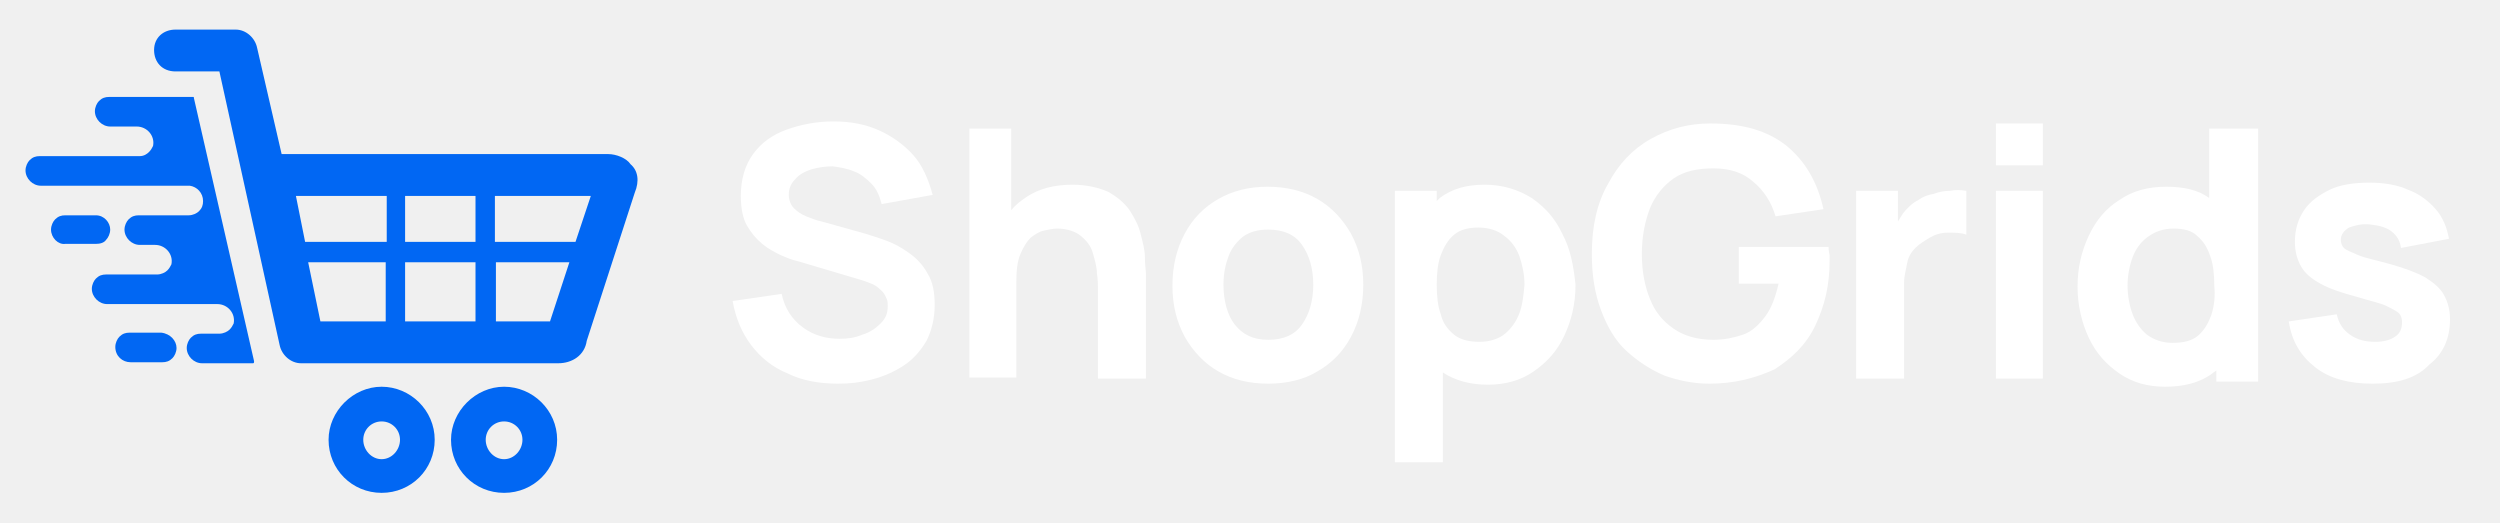
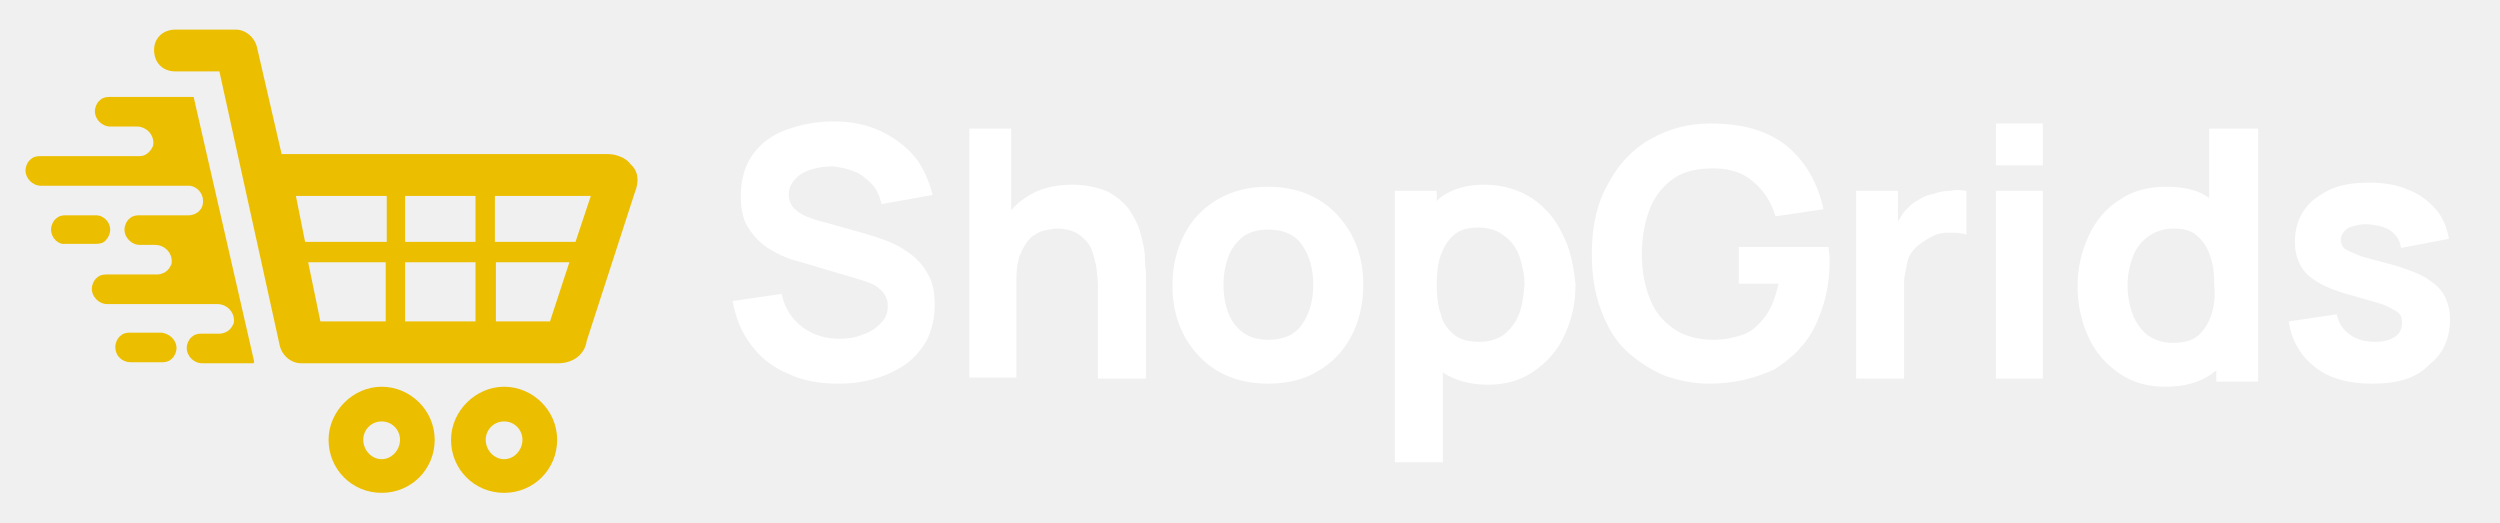
<svg xmlns="http://www.w3.org/2000/svg" version="1.1" id="Layer_1" x="0px" y="0px" viewBox="0 0 245 51.2" style="enable-background:new 0 0 245 51.2;" xml:space="preserve">
  <style type="text/css">
- 	.st0{fill:#0167F3;}
+ 	.st0{fill:#ECBE00;}
	.st1{fill:#FFFFFF;}
</style>
  <g>
    <g>
      <g>
        <path class="st0" d="M32.2,43.1c0,2.9,2.3,5.2,5.2,5.2s5.2-2.3,5.2-5.2s-2.4-5.2-5.2-5.2S32.2,40.3,32.2,43.1z M35.6,43.1     c0-1,0.8-1.8,1.8-1.8s1.8,0.8,1.8,1.8S38.4,45,37.4,45S35.6,44.1,35.6,43.1z" />
        <path class="st0" d="M44.2,43.1c0,2.9,2.3,5.2,5.2,5.2s5.2-2.3,5.2-5.2s-2.4-5.2-5.2-5.2S44.2,40.3,44.2,43.1z M47.6,43.1     c0-1,0.8-1.8,1.8-1.8s1.8,0.8,1.8,1.8S50.4,45,49.4,45S47.6,44.1,47.6,43.1z" />
        <path class="st0" d="M61.8,16.1c-0.4-0.6-1.4-1-2.2-1h-32L25.2,4.7c-0.2-1-1.1-1.8-2.1-1.8h-5.9c-1.2,0-2.1,0.8-2.1,2     S15.9,7,17.2,7h4.3l5.9,26.8c0.2,1,1.1,1.8,2.1,1.8h25.2c1.4,0,2.6-0.8,2.8-2.2l4.7-14.5C62.7,17.7,62.5,16.7,61.8,16.1z      M37.9,31.5h-6.5l-1.2-5.8h7.6v5.8H37.9z M37.9,23.7h-8L29,19.2h8.9V23.7z M46.6,31.5h-6.9v-5.8h6.9V31.5z M46.6,23.7h-6.9v-4.5     h6.9V23.7z M53.9,31.5h-5.3v-5.8h7.2L53.9,31.5z M56.4,23.7h-7.9v-4.5h9.4L56.4,23.7z" />
      </g>
      <g>
        <path class="st0" d="M24.9,35.4c0,0.1,0,0.2-0.1,0.2h-5c-0.8,0-1.5-0.7-1.5-1.5c0-0.4,0.2-0.8,0.4-1c0.3-0.3,0.6-0.4,1-0.4h1.8     c0.4,0,0.8-0.2,1-0.4s0.3-0.4,0.4-0.6c0.2-1-0.6-1.9-1.6-1.9H10.5c-0.8,0-1.5-0.7-1.5-1.5c0-0.4,0.2-0.8,0.4-1     c0.3-0.3,0.6-0.4,1-0.4h5c0.4,0,0.8-0.2,1-0.4c0.2-0.2,0.3-0.4,0.4-0.6c0.2-1-0.6-1.9-1.6-1.9h-1.5c-0.8,0-1.5-0.7-1.5-1.5     c0-0.4,0.2-0.8,0.4-1c0.3-0.3,0.6-0.4,1-0.4h4.9c0.4,0,0.8-0.2,1-0.4c0.3-0.3,0.4-0.6,0.4-1c0-0.8-0.6-1.4-1.3-1.5h-0.1h-0.2H4     c-0.8,0-1.5-0.7-1.5-1.5c0-0.4,0.2-0.8,0.4-1c0.3-0.3,0.6-0.4,1-0.4h9.8c0.4,0,0.7-0.2,0.9-0.4s0.3-0.4,0.4-0.6     c0.2-1-0.6-1.9-1.6-1.9h-2.6c-0.8,0-1.5-0.7-1.5-1.5c0-0.4,0.2-0.8,0.4-1c0.3-0.3,0.6-0.4,1-0.4h8.2c0.1,0,0.1,0,0.1,0.1     L24.9,35.4z" />
        <path class="st0" d="M17.3,34.1c0,0.4-0.2,0.8-0.4,1c-0.3,0.3-0.6,0.4-1,0.4h-3.1c-0.8,0-1.5-0.6-1.5-1.5c0-0.4,0.2-0.8,0.4-1     c0.3-0.3,0.6-0.4,1-0.4h3.1C16.7,32.7,17.3,33.4,17.3,34.1z" />
        <path class="st0" d="M10.8,22.5c0,0.4-0.2,0.8-0.4,1c-0.2,0.3-0.6,0.4-1,0.4h-3C5.7,24,5,23.3,5,22.5c0-0.4,0.2-0.8,0.4-1     c0.3-0.3,0.6-0.4,1-0.4h3C10.2,21.1,10.8,21.8,10.8,22.5z" />
      </g>
    </g>
    <g>
      <path class="st1" d="M82.1,37.6c-1.8,0-3.5-0.3-4.9-1c-1.5-0.6-2.7-1.6-3.6-2.8s-1.5-2.6-1.8-4.3l4.8-0.7c0.3,1.4,1,2.5,2.1,3.3    s2.3,1.1,3.6,1.1c0.8,0,1.5-0.1,2.2-0.4c0.7-0.2,1.3-0.6,1.8-1.1c0.5-0.5,0.7-1,0.7-1.7c0-0.2,0-0.5-0.1-0.7s-0.2-0.5-0.4-0.7    c-0.2-0.2-0.4-0.4-0.7-0.6s-0.7-0.3-1.2-0.5l-6.4-1.9c-0.5-0.1-1-0.3-1.7-0.6c-0.6-0.3-1.2-0.6-1.8-1.1s-1.1-1.1-1.5-1.8    s-0.6-1.7-0.6-2.9c0-1.6,0.4-3,1.2-4.1s1.9-1.9,3.3-2.4s2.9-0.8,4.6-0.8s3.2,0.3,4.5,0.9s2.4,1.4,3.3,2.4s1.5,2.4,1.9,3.9l-5,0.9    c-0.2-0.8-0.5-1.5-1-2s-1.1-1-1.7-1.2c-0.7-0.3-1.4-0.4-2.1-0.5c-0.7,0-1.4,0.1-2.1,0.3c-0.6,0.2-1.2,0.5-1.6,1    c-0.4,0.4-0.6,0.9-0.6,1.5c0,0.5,0.2,1,0.5,1.3s0.7,0.6,1.2,0.8c0.5,0.2,1,0.4,1.5,0.5l4.3,1.2c0.6,0.2,1.3,0.4,2.1,0.7    s1.5,0.7,2.2,1.2s1.3,1.1,1.8,2c0.5,0.8,0.7,1.8,0.7,3.1c0,1.3-0.3,2.5-0.8,3.5c-0.6,1-1.3,1.8-2.2,2.4c-0.9,0.6-2,1.1-3.2,1.4    S83.3,37.6,82.1,37.6z" />
      <path class="st1" d="M112.3,26.8v10.3h-4.7v-8.7c0-0.4,0-1-0.1-1.6c0-0.6-0.2-1.3-0.4-2c-0.2-0.7-0.6-1.2-1.2-1.7    c-0.5-0.4-1.3-0.7-2.3-0.7c-0.4,0-0.8,0.1-1.3,0.2s-0.9,0.4-1.3,0.7c-0.4,0.4-0.7,0.9-1,1.6s-0.4,1.6-0.4,2.8V37H95V12.6h4.1v8    c0.4-0.5,0.9-0.9,1.5-1.3c1.2-0.8,2.7-1.2,4.5-1.2c1.4,0,2.6,0.3,3.5,0.7c0.9,0.5,1.6,1.1,2.1,1.8c0.5,0.8,0.9,1.5,1.1,2.4    c0.2,0.8,0.4,1.5,0.4,2.2C112.2,26,112.3,26.5,112.3,26.8z" />
      <path class="st1" d="M124.3,37.6c-1.9,0-3.5-0.4-4.9-1.2s-2.5-2-3.3-3.4c-0.8-1.5-1.2-3.1-1.2-5s0.4-3.6,1.2-5.1    c0.8-1.5,1.9-2.6,3.3-3.4s3-1.2,4.8-1.2c1.9,0,3.5,0.4,4.9,1.2c1.4,0.8,2.5,2,3.3,3.4c0.8,1.5,1.2,3.1,1.2,5s-0.4,3.6-1.2,5.1    s-1.9,2.6-3.3,3.4C127.8,37.2,126.1,37.6,124.3,37.6z M124.3,33.3c1.5,0,2.6-0.5,3.3-1.5c0.7-1,1.1-2.3,1.1-3.9s-0.4-2.9-1.1-3.9    c-0.7-1-1.8-1.5-3.3-1.5c-1,0-1.8,0.2-2.5,0.7c-0.6,0.5-1.1,1.1-1.4,1.9s-0.5,1.7-0.5,2.8c0,1.6,0.4,3,1.1,3.9    C121.8,32.8,122.8,33.3,124.3,33.3z" />
      <path class="st1" d="M153.1,22.9c-0.7-1.5-1.7-2.6-3-3.5c-1.3-0.8-2.8-1.3-4.6-1.3s-3.2,0.4-4.4,1.3c-0.1,0.1-0.2,0.2-0.3,0.3v-1    h-4.1v26.6h4.7v-8.8c1.2,0.8,2.7,1.2,4.4,1.2s3.2-0.4,4.5-1.3c1.3-0.9,2.3-2,3-3.5s1.1-3.1,1.1-5C154.2,26,153.9,24.4,153.1,22.9z     M148.9,30.7c-0.3,0.8-0.8,1.5-1.4,2s-1.5,0.8-2.5,0.8s-1.9-0.2-2.5-0.7s-1.1-1.1-1.3-2c-0.3-0.8-0.4-1.8-0.4-2.9s0.1-2.1,0.4-2.9    c0.3-0.8,0.7-1.5,1.3-2s1.4-0.7,2.4-0.7s1.9,0.3,2.5,0.8c0.7,0.5,1.2,1.2,1.5,2c0.3,0.9,0.5,1.8,0.5,2.8    C149.3,29,149.2,29.9,148.9,30.7z" />
      <path class="st1" d="M167.5,37.6c-1.5,0-3-0.3-4.4-0.8c-1.4-0.6-2.6-1.4-3.7-2.4s-1.9-2.4-2.5-4S156,27,156,24.9    c0-2.7,0.5-5,1.6-6.9c1-1.9,2.4-3.4,4.2-4.4s3.7-1.5,5.8-1.5c3.2,0,5.6,0.7,7.5,2.2c1.8,1.5,3,3.5,3.6,6.2l-4.7,0.7    c-0.4-1.4-1.2-2.6-2.2-3.4c-1-0.9-2.3-1.3-3.9-1.3c-1.6,0-2.9,0.3-3.9,1s-1.8,1.7-2.3,2.9c-0.5,1.3-0.8,2.8-0.8,4.5    s0.3,3.2,0.8,4.4c0.5,1.3,1.3,2.2,2.3,2.9c1,0.7,2.3,1.1,3.9,1.1c1.1,0,2-0.2,2.9-0.5s1.6-1,2.2-1.8c0.6-0.8,1-1.9,1.3-3.2h-3.9    v-3.6h8.8c0,0.1,0,0.4,0.1,0.8c0,0.4,0,0.6,0,0.6c0,2.4-0.5,4.4-1.4,6.3c-0.9,1.9-2.3,3.2-4,4.3C171.9,37.1,169.9,37.6,167.5,37.6    z" />
      <path class="st1" d="M192.7,18.7V23c-0.5-0.2-1.1-0.2-1.8-0.2s-1.3,0.2-1.8,0.5s-1,0.6-1.4,1s-0.7,0.9-0.8,1.5s-0.3,1.2-0.3,1.9    v9.4h-4.7V18.7h4.1v3c0.2-0.3,0.3-0.5,0.5-0.8c0.4-0.5,0.9-1,1.5-1.3c0.4-0.3,0.9-0.5,1.5-0.6c0.5-0.2,1.1-0.3,1.6-0.3    C191.6,18.6,192.1,18.6,192.7,18.7z" />
      <path class="st1" d="M195.6,16.2v-4.1h4.6v4.1H195.6z M195.6,37.1V18.7h4.6v18.4H195.6z" />
      <path class="st1" d="M216.5,12.6v6.8c-1.1-0.8-2.5-1.1-4.2-1.1c-1.8,0-3.3,0.4-4.6,1.3c-1.3,0.8-2.3,2-3,3.5s-1.1,3.1-1.1,5    c0,1.8,0.4,3.5,1.1,5c0.7,1.5,1.7,2.6,3,3.5s2.8,1.3,4.5,1.3c1.8,0,3.4-0.4,4.6-1.3c0.1-0.1,0.3-0.2,0.4-0.3v1.1h4.1V12.6H216.5z     M216.7,30.9c-0.3,0.8-0.7,1.5-1.3,2s-1.4,0.7-2.5,0.7c-1,0-1.8-0.3-2.5-0.8c-0.6-0.5-1.1-1.2-1.4-2c-0.3-0.8-0.5-1.8-0.5-2.8    s0.2-2,0.5-2.8s0.8-1.5,1.5-2s1.5-0.8,2.5-0.8s1.8,0.2,2.3,0.7c0.6,0.5,1,1.1,1.3,2c0.3,0.8,0.4,1.8,0.4,2.9    C217.1,29,217,30,216.7,30.9z" />
      <path class="st1" d="M232.5,37.6c-2.3,0-4.2-0.5-5.6-1.6c-1.4-1.1-2.3-2.5-2.6-4.5l4.7-0.7c0.2,0.9,0.6,1.5,1.3,2s1.5,0.7,2.5,0.7    c0.8,0,1.5-0.2,1.9-0.5c0.5-0.3,0.7-0.8,0.7-1.4c0-0.4-0.1-0.7-0.3-0.9s-0.6-0.4-1.2-0.7s-1.6-0.5-2.9-0.9    c-1.5-0.4-2.7-0.8-3.6-1.3c-0.9-0.5-1.5-1-1.9-1.7s-0.6-1.5-0.6-2.4c0-1.2,0.3-2.2,0.9-3.1s1.5-1.5,2.5-2s2.4-0.7,3.9-0.7    c1.4,0,2.7,0.2,3.8,0.7c1.1,0.4,2,1.1,2.7,1.9s1.1,1.8,1.3,2.9l-4.7,0.9c-0.1-0.7-0.4-1.2-0.9-1.6s-1.2-0.6-2.1-0.7    c-0.9-0.1-1.5,0.1-2.1,0.3c-0.5,0.3-0.8,0.7-0.8,1.2c0,0.3,0.1,0.6,0.3,0.8s0.7,0.4,1.4,0.7s1.8,0.5,3.2,0.9s2.5,0.8,3.4,1.3    c0.8,0.5,1.5,1.1,1.8,1.7c0.4,0.7,0.6,1.5,0.6,2.4c0,1.9-0.7,3.4-2,4.4C236.8,37.1,234.9,37.6,232.5,37.6z" />
    </g>
  </g>
</svg>
